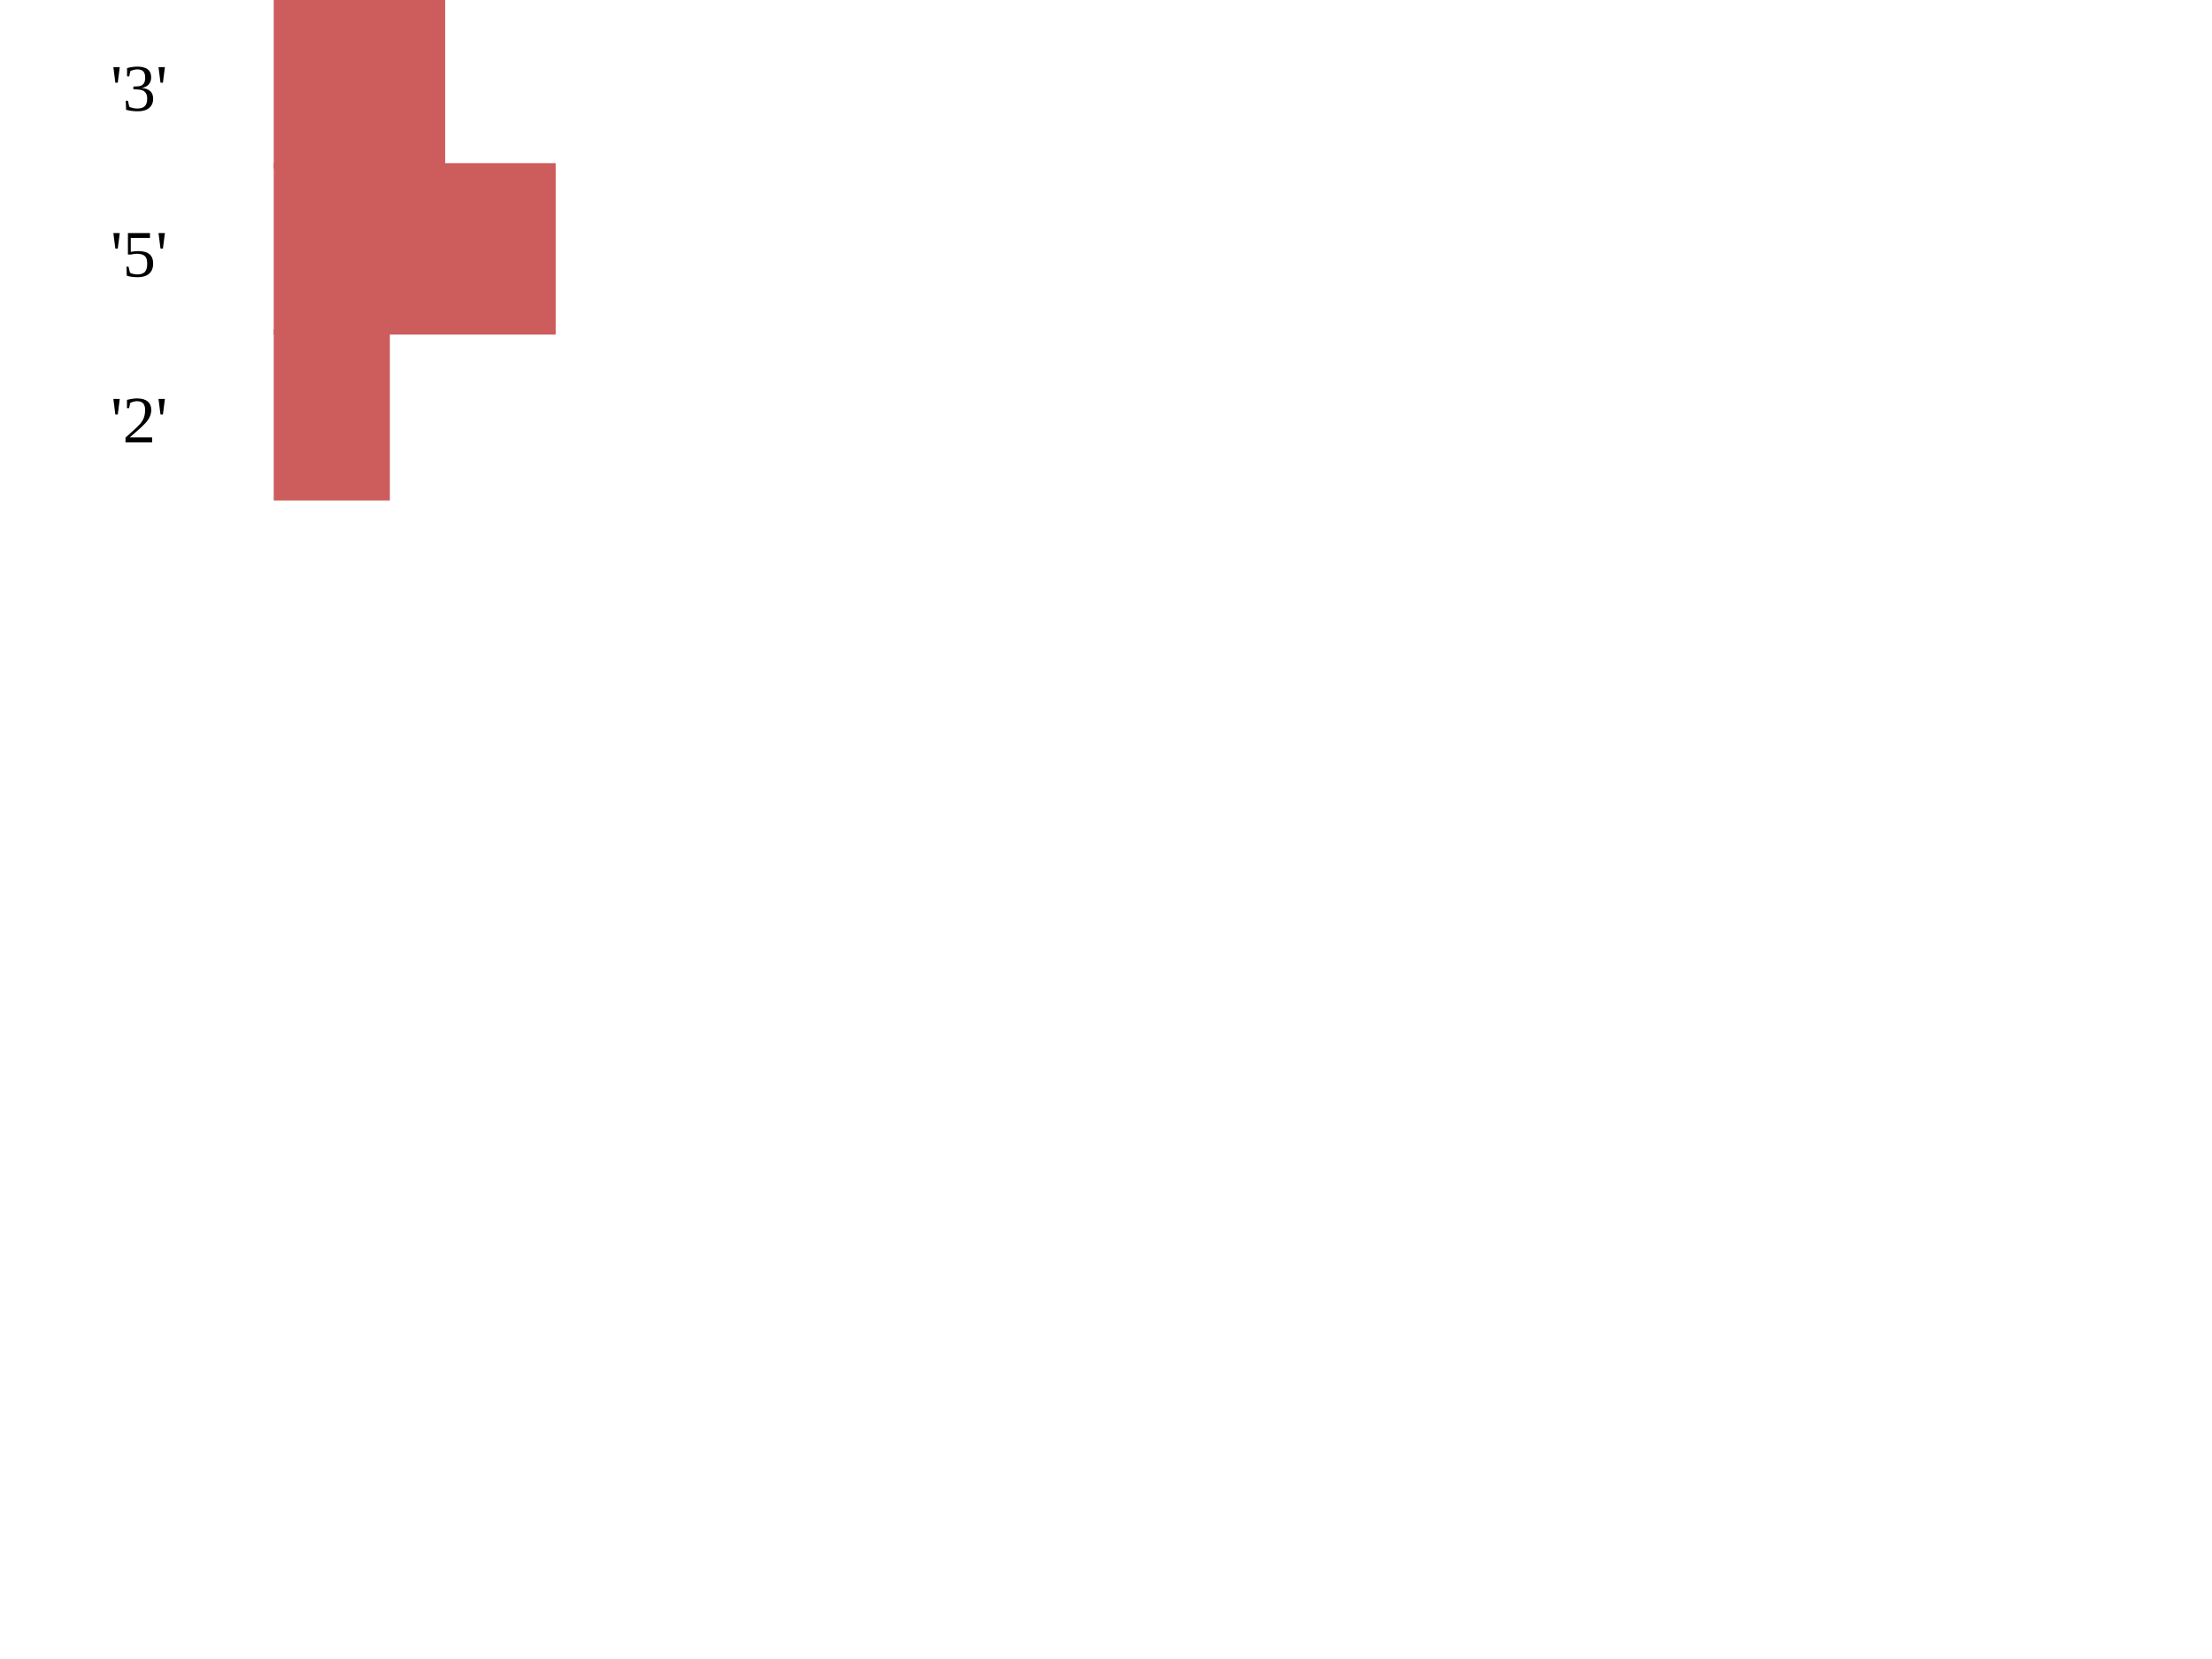
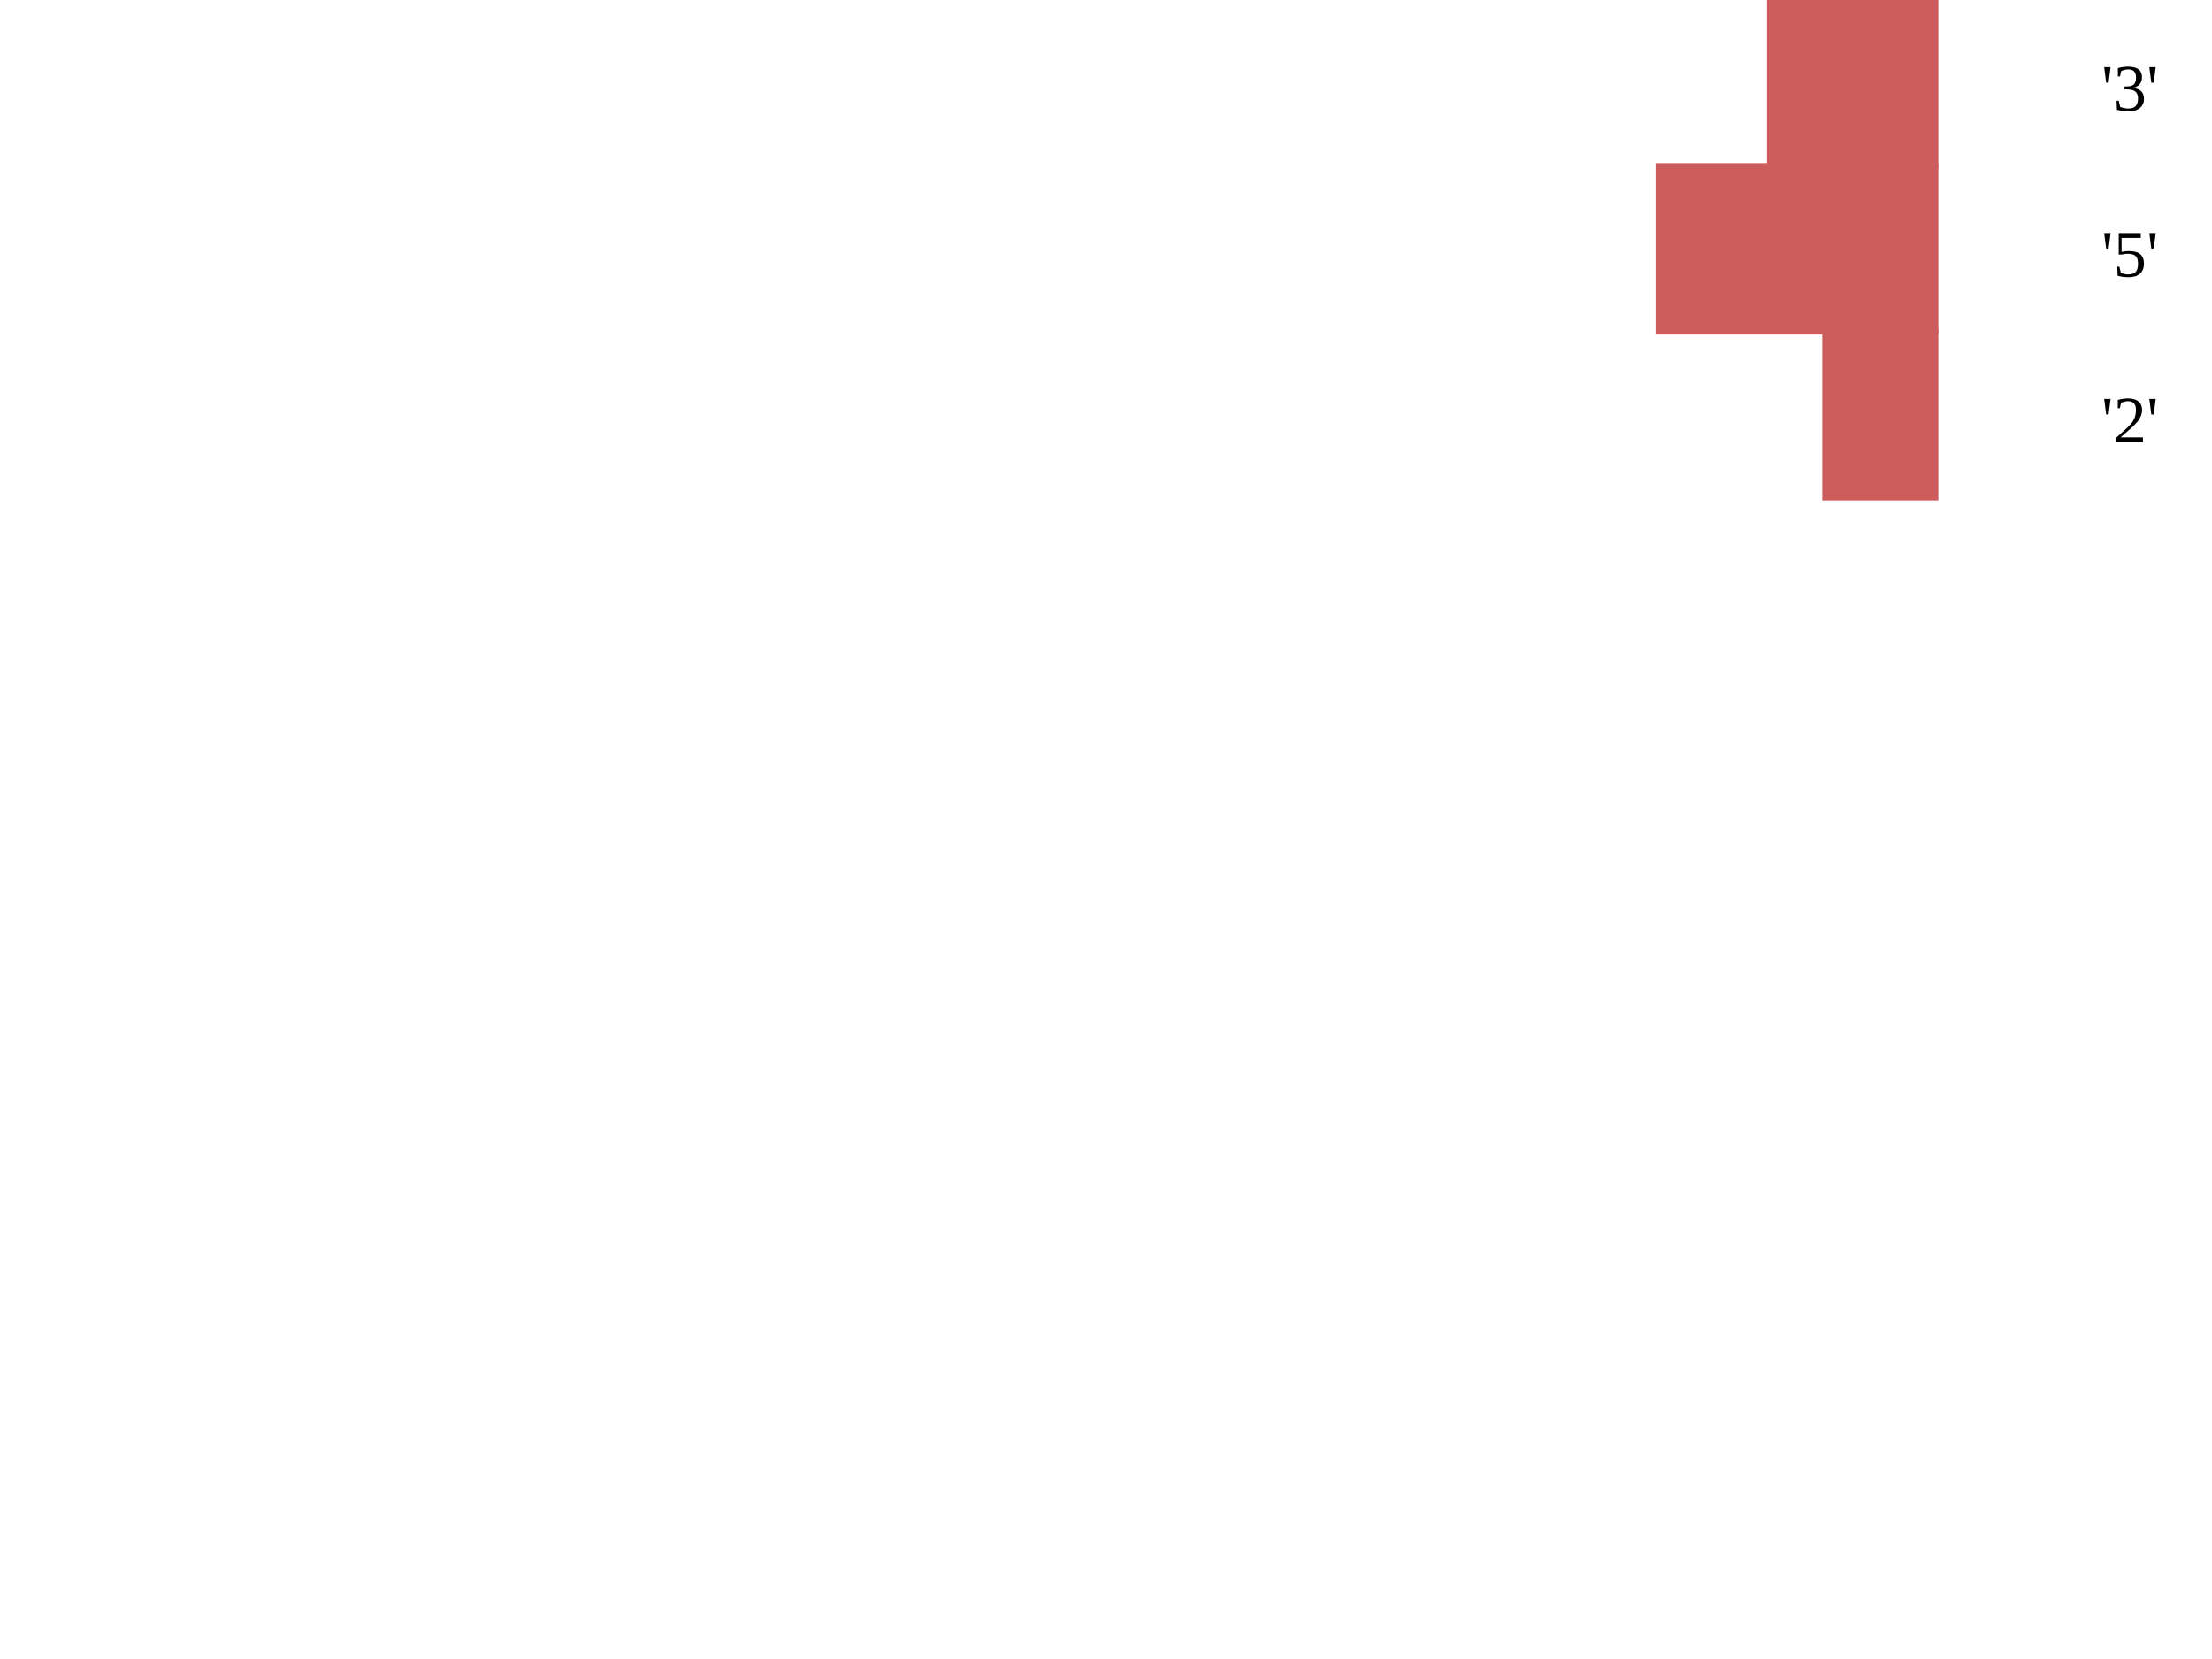
<svg xmlns="http://www.w3.org/2000/svg" width="400" height="300" viewBox="0 0 400 300">
-   <text x="20" y="20">'3'</text>
-   <rect x="50" y="0" width="30" height="30" stroke="#CD5C5C" fill="#CD5C5C" />
-   <text x="20" y="50">'5'</text>
-   <rect x="50" y="30" width="50" height="30" stroke="#CD5C5C" fill="#CD5C5C" />
-   <text x="20" y="80">'2'</text>
-   <rect x="50" y="60" width="20" height="30" stroke="#CD5C5C" fill="#CD5C5C" />
+   <rect x="320" y="0" width="30" height="30" stroke="#CD5C5C" fill="#CD5C5C" />
+   <text x="380" y="20">'3'</text>
+   <rect x="300" y="30" width="50" height="30" stroke="#CD5C5C" fill="#CD5C5C" />
+   <text x="380" y="50">'5'</text>
+   <rect x="330" y="60" width="20" height="30" stroke="#CD5C5C" fill="#CD5C5C" />
+   <text x="380" y="80">'2'</text>
</svg>
